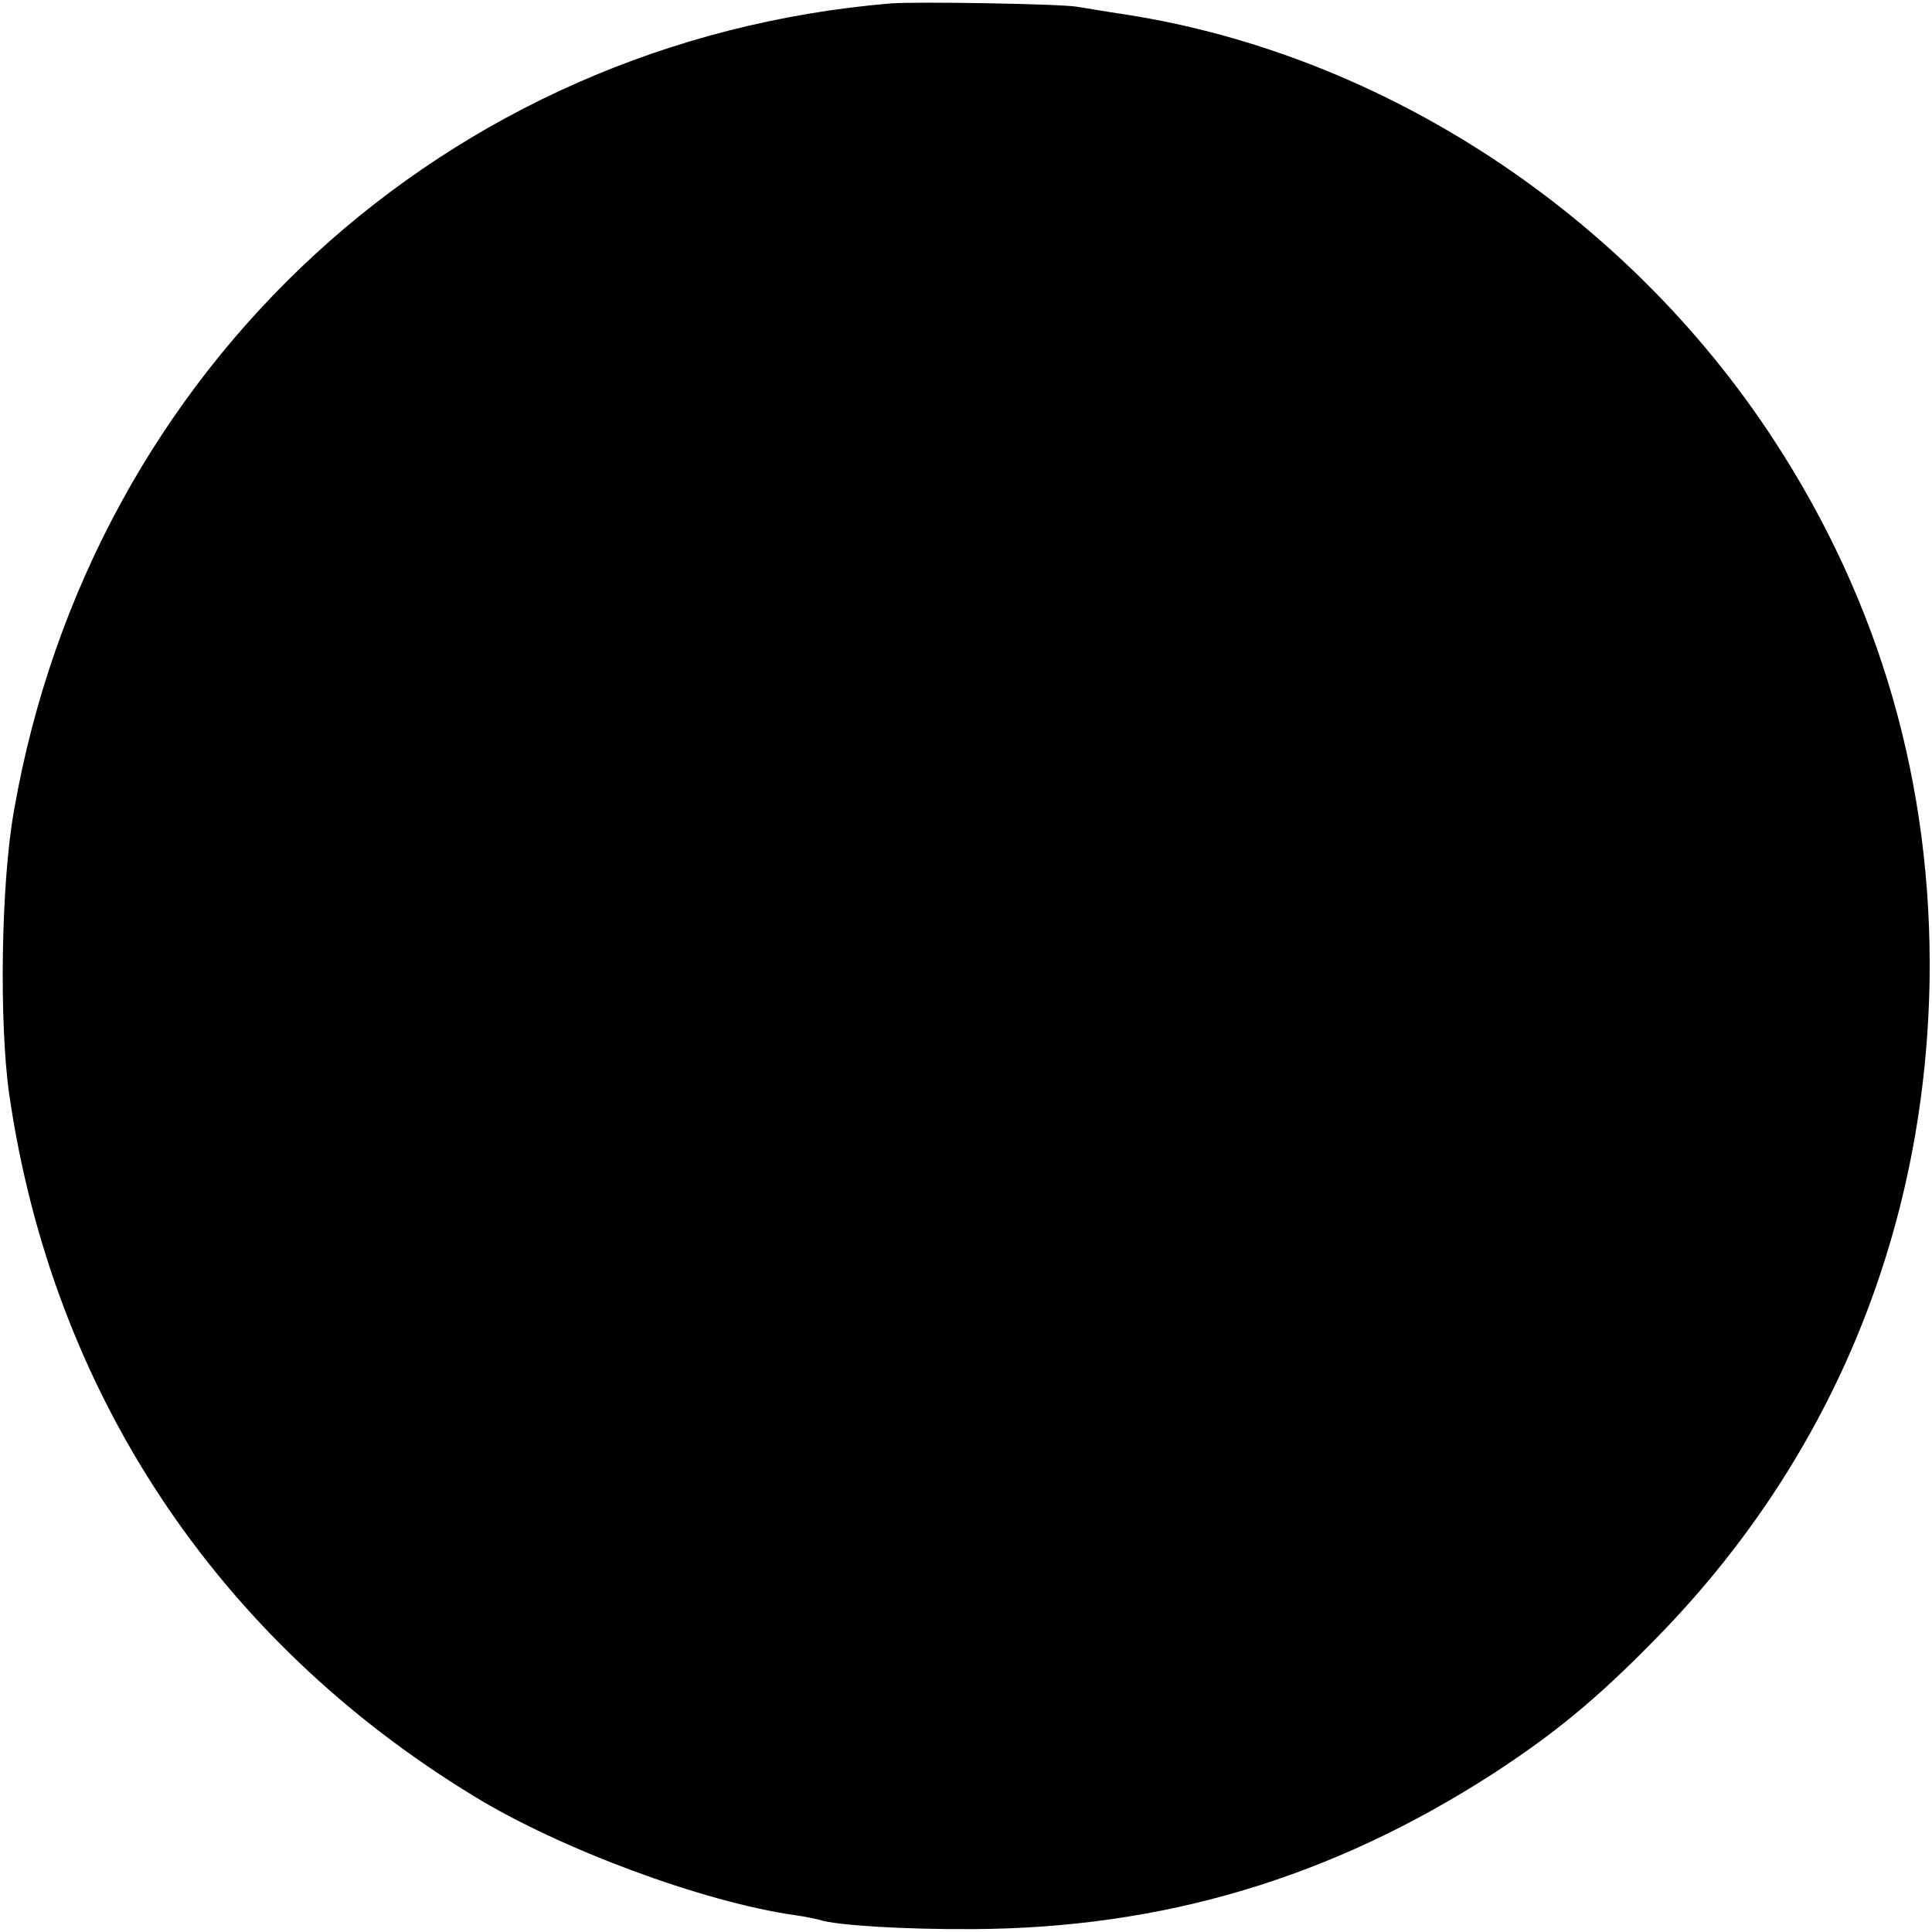
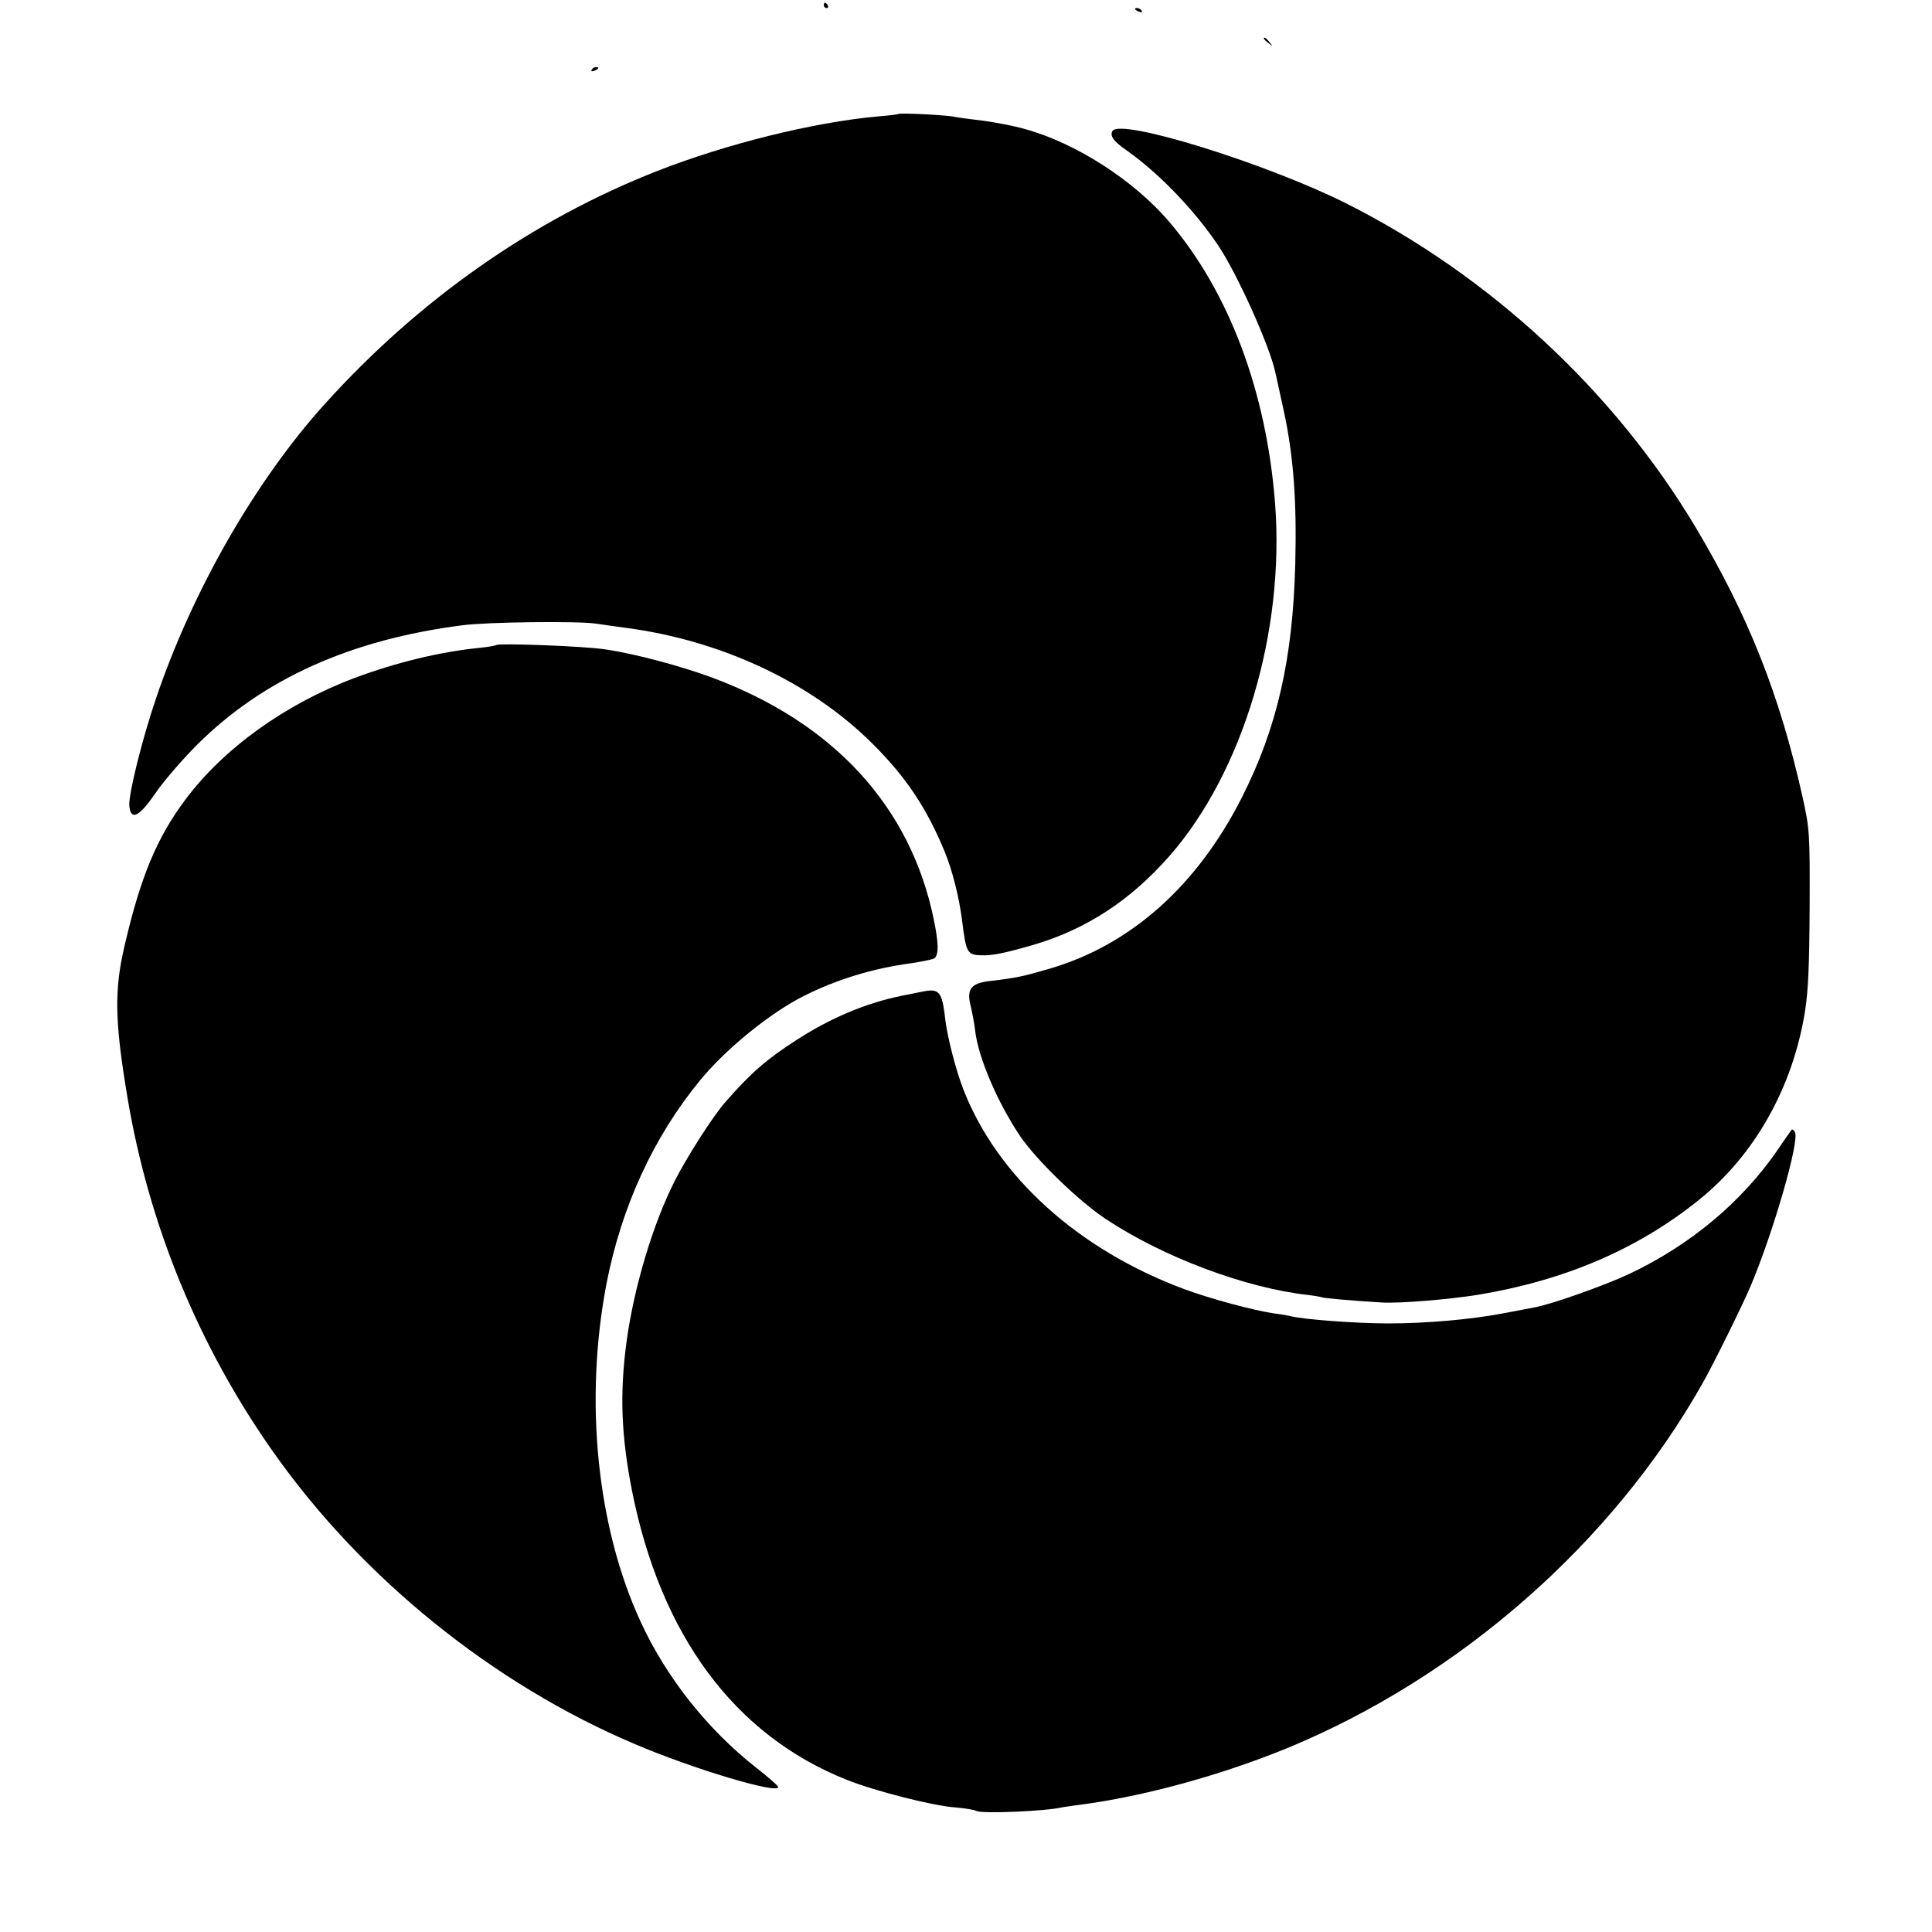
- <svg xmlns="http://www.w3.org/2000/svg" version="1.0" width="400pt" height="400pt" viewBox="0 0 400 400" preserveAspectRatio="xMidYMid meet">
-   <g transform="translate(0,400) scale(0.1,-0.1)" fill="#000000" stroke="none">
-     <path d="M1845 3993 c-921 -77 -1656 -753 -1816 -1671 -27 -150 -31 -439 -10 -587 89 -615 428 -1128 961 -1453 179 -110 476 -220 665 -247 22 -3 45 -8 52 -10 33 -11 175 -20 318 -19 394 2 741 106 1075 321 126 82 213 153 330 272 367 370 566 845 575 1371 6 405 -102 782 -323 1120 -305 467 -807 797 -1342 880 -41 6 -86 14 -100 16 -32 6 -332 11 -385 7z" />
+ <svg xmlns="http://www.w3.org/2000/svg" version="1.0" width="720pt" height="720pt" viewBox="0 0 720 720" preserveAspectRatio="xMidYMid meet">
+   <g transform="translate(0,720) scale(0.1,-0.1)" fill="#000000" stroke="none">
+     <path d="M3070 7180 c0 -5 5 -10 11 -10 5 0 7 5 4 10 -3 6 -8 10 -11 10 -2 0 -4 -4 -4 -10z" />
+     <path d="M4230 7166 c0 -2 7 -7 16 -10 8 -3 12 -2 9 4 -6 10 -25 14 -25 6z" />
+     <path d="M4710 7056 c0 -2 8 -10 18 -17 15 -13 16 -12 3 4 -13 16 -21 21 -21 13z" />
+     <path d="M2205 6940 c-3 -6 1 -7 9 -4 18 7 21 14 7 14 -6 0 -13 -4 -16 -10z" />
+     <path d="M3348 6775 c-1 -1 -37 -6 -78 -9 -240 -22 -562 -102 -820 -203 -464 -182 -887 -478 -1240 -869 -258 -286 -492 -694 -628 -1095 -52 -152 -104 -362 -100 -402 5 -57 36 -42 98 48 30 44 100 125 155 180 246 245 573 392 990 445 90 12 428 16 495 6 19 -3 71 -10 114 -16 354 -47 686 -202 915 -429 127 -126 204 -241 272 -406 29 -71 54 -171 65 -260 14 -114 19 -124 70 -125 40 -2 84 7 189 37 201 58 367 166 515 335 273 313 428 833 392 1310 -32 419 -172 791 -396 1053 -132 154 -347 292 -536 344 -41 12 -111 25 -155 31 -44 5 -96 12 -115 16 -41 6 -197 14 -202 9z" />
+     <path d="M4146 6712 c-11 -18 4 -39 52 -72 120 -85 250 -219 340 -352 71 -104 196 -381 216 -481 3 -12 16 -74 30 -137 37 -170 49 -340 43 -573 -9 -353 -68 -610 -198 -867 -166 -329 -413 -550 -714 -639 -102 -30 -126 -35 -226 -47 -71 -8 -88 -30 -71 -96 6 -24 13 -63 16 -88 11 -99 82 -266 167 -393 60 -89 219 -243 320 -310 214 -142 520 -257 754 -283 22 -3 45 -6 52 -9 10 -3 104 -12 223 -19 64 -4 249 11 360 29 324 54 595 171 821 353 209 168 351 421 396 705 12 76 16 176 17 387 1 275 0 289 -26 408 -85 381 -202 677 -399 1007 -305 510 -769 939 -1304 1208 -299 149 -839 317 -869 269z" />
+     <path d="M1849 4796 c-2 -2 -29 -7 -59 -10 -151 -15 -314 -55 -467 -112 -259 -97 -490 -263 -633 -455 -105 -141 -165 -284 -224 -536 -41 -171 -39 -286 9 -573 80 -477 266 -929 546 -1325 330 -467 816 -860 1341 -1083 219 -94 538 -189 538 -162 0 5 -38 38 -84 74 -179 141 -332 333 -428 541 -164 355 -211 825 -128 1260 56 288 175 547 349 759 97 118 261 251 386 314 123 62 257 103 399 122 45 7 84 15 89 19 16 16 15 56 -3 144 -86 420 -372 732 -824 901 -115 43 -290 90 -401 106 -75 12 -398 24 -406 16z" />
+     <path d="M3435 3504 c-11 -2 -45 -9 -75 -15 -132 -27 -264 -82 -392 -165 -112 -72 -169 -122 -263 -229 -48 -54 -146 -208 -191 -297 -82 -162 -152 -399 -179 -598 -26 -193 -20 -350 20 -554 107 -541 383 -913 801 -1079 105 -42 324 -98 408 -103 32 -3 65 -8 75 -13 21 -11 261 -1 321 14 3 0 31 5 64 9 243 32 528 111 775 212 643 266 1210 764 1546 1359 42 74 149 291 179 362 86 204 184 545 165 574 -4 8 -10 11 -12 9 -2 -3 -26 -36 -52 -75 -135 -196 -326 -355 -554 -463 -92 -43 -295 -115 -356 -125 -16 -3 -64 -12 -105 -20 -123 -24 -293 -39 -435 -39 -124 0 -319 15 -365 27 -8 2 -35 7 -60 10 -77 11 -241 55 -340 92 -392 147 -692 417 -819 741 -28 71 -60 195 -68 261 -12 107 -22 119 -88 105z" />
  </g>
</svg>
